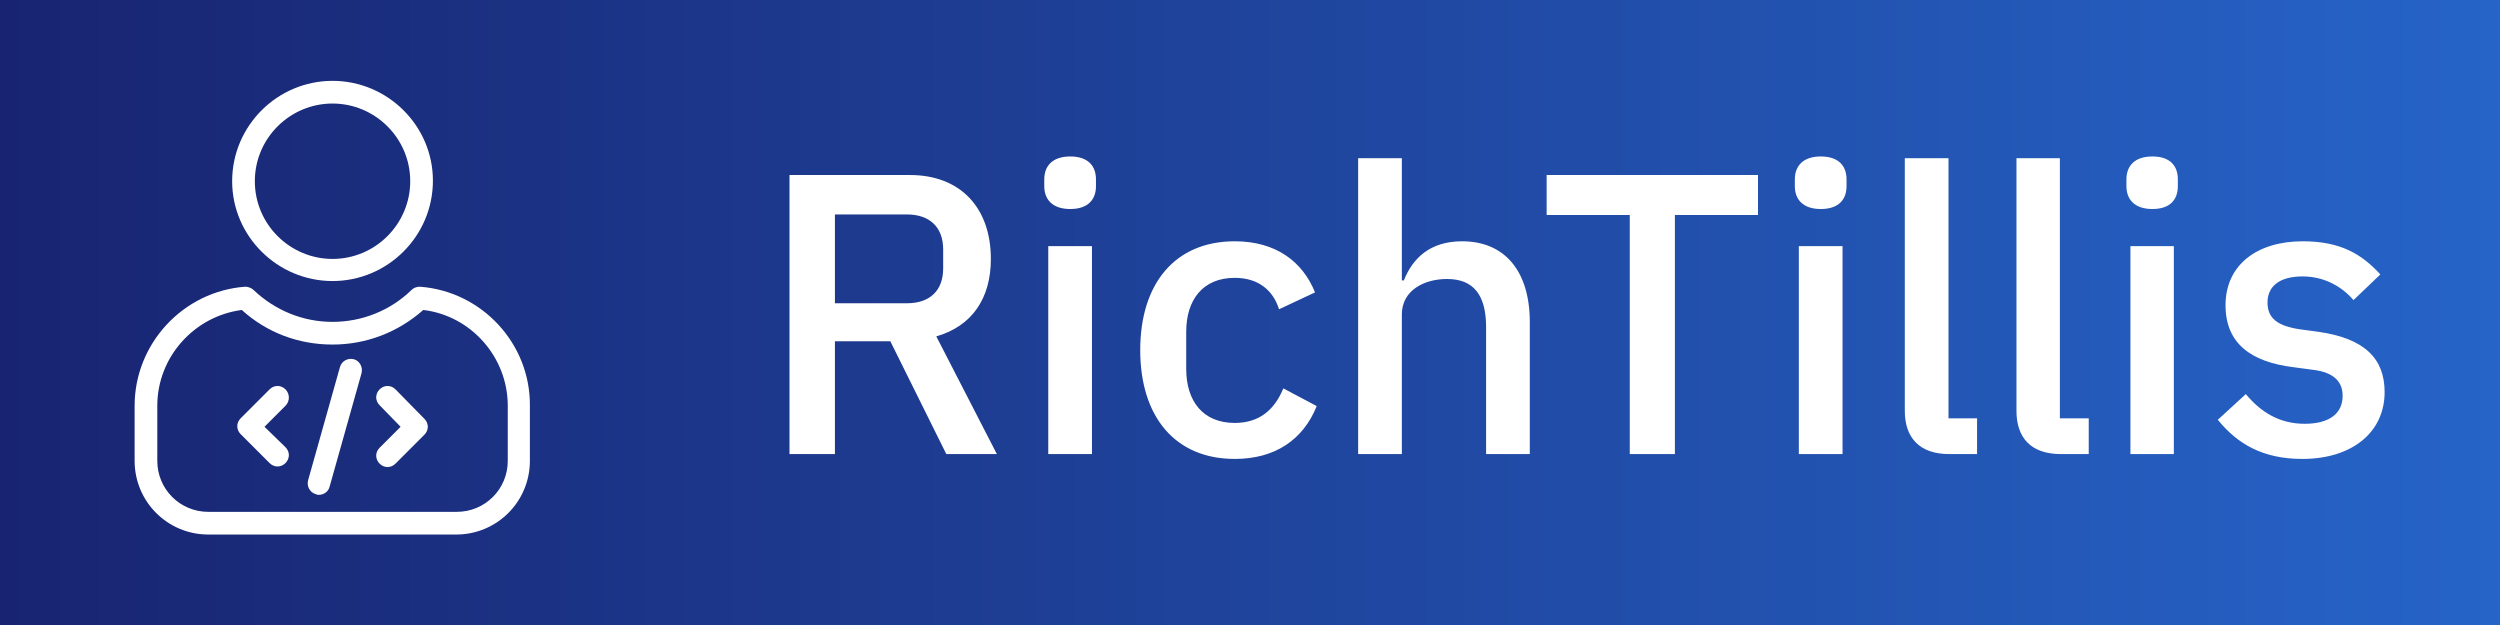
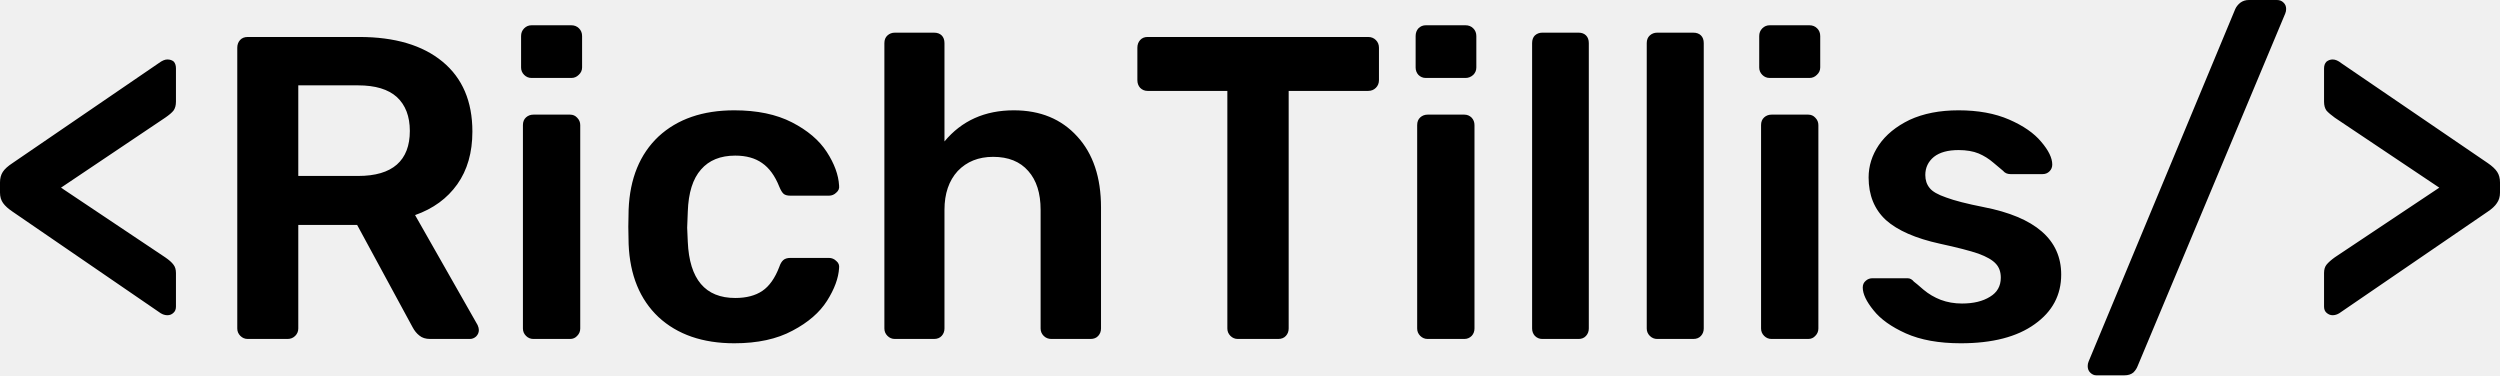
- <svg xmlns="http://www.w3.org/2000/svg" data-v-29081953="" viewBox="0 0 260 65" version="1.1" id="svg23" width="260" height="65">
-   <defs data-v-29081953="" id="defs7">
-     <linearGradient data-v-29081953="" id="f7f98acc-dc88-4137-ace0-7e0889889918" x1="0" y1="0" x2="300" y2="0" gradientUnits="userSpaceOnUse" gradientTransform="scale(0.8666667,0.2166667)">
-       <stop data-v-29081953="" offset="0%" stop-color="#182471" stop-opacity="1" id="stop2" />
-       <stop data-v-29081953="" offset="100%" stop-color="#2664C8" stop-opacity="1" id="stop4" />
-     </linearGradient>
-   </defs>
-   <rect data-v-29081953="" x="0" y="0" width="260" height="65" class="logo-background-square" id="rect9" style="fill:url(#f7f98acc-dc88-4137-ace0-7e0889889918);stroke-width:0.433" />
-   <defs data-v-29081953="" id="defs11">
-     
-   </defs>
-   <g data-v-29081953="" id="8f1255e5-0398-4e6a-abc1-a012b124da10" transform="matrix(2.970298,0,0,2.970298,78.5445,4.599)" style="fill:#ffffff">
-     <path d="m 2.79,10.4 h 1.94 l 1.96,3.95 H 8.46 L 6.34,10.23 C 7.59,9.87 8.25,8.9 8.25,7.52 8.25,5.71 7.17,4.58 5.42,4.58 H 1.2 v 9.77 h 1.59 z m 0,-1.33 V 5.96 h 2.52 c 0.79,0 1.27,0.44 1.27,1.22 v 0.67 c 0,0.79 -0.48,1.22 -1.27,1.22 z m 8.24,-3.3 c 0.63,0 0.9,-0.34 0.9,-0.8 V 4.73 c 0,-0.46 -0.27,-0.8 -0.9,-0.8 -0.63,0 -0.91,0.34 -0.91,0.8 v 0.24 c 0,0.46 0.28,0.8 0.91,0.8 z m -0.77,8.58 h 1.53 V 7.07 h -1.53 z m 6.53,0.17 c 1.4,0 2.39,-0.66 2.87,-1.85 l -1.17,-0.62 c -0.3,0.73 -0.82,1.21 -1.7,1.21 -1.12,0 -1.7,-0.77 -1.7,-1.89 v -1.3 c 0,-1.12 0.58,-1.89 1.7,-1.89 0.82,0 1.34,0.43 1.55,1.1 L 19.6,8.69 C 19.17,7.62 18.24,6.9 16.79,6.9 c -2.1,0 -3.31,1.49 -3.31,3.81 0,2.32 1.21,3.81 3.31,3.81 z m 4.32,-0.17 h 1.53 V 9.46 c 0,-0.84 0.78,-1.24 1.58,-1.24 0.94,0 1.37,0.57 1.37,1.69 v 4.44 h 1.53 V 9.73 c 0,-1.79 -0.88,-2.83 -2.37,-2.83 -1.12,0 -1.73,0.59 -2.04,1.37 H 22.64 V 3.99 h -1.53 z m 9.51,0 H 32.2 V 5.98 h 2.91 v -1.4 h -7.4 v 1.4 h 2.91 z m 6.69,-8.58 c 0.63,0 0.9,-0.34 0.9,-0.8 V 4.73 c 0,-0.46 -0.27,-0.8 -0.9,-0.8 -0.63,0 -0.91,0.34 -0.91,0.8 v 0.24 c 0,0.46 0.28,0.8 0.91,0.8 z m -0.77,8.58 h 1.53 V 7.07 h -1.53 z m 6.24,0 V 13.1 h -1 V 3.99 h -1.53 v 8.85 c 0,0.94 0.52,1.51 1.55,1.51 z m 3.91,0 V 13.1 H 45.68 V 3.99 h -1.52 v 8.85 c 0,0.94 0.51,1.51 1.55,1.51 z m 2.23,-8.58 c 0.63,0 0.89,-0.34 0.89,-0.8 V 4.73 c 0,-0.46 -0.26,-0.8 -0.89,-0.8 -0.63,0 -0.91,0.34 -0.91,0.8 v 0.24 c 0,0.46 0.28,0.8 0.91,0.8 z m -0.77,8.58 h 1.52 V 7.07 h -1.52 z m 6.02,0.17 c 1.75,0 2.88,-0.94 2.88,-2.34 0,-1.18 -0.71,-1.88 -2.31,-2.11 L 54.07,9.98 C 53.3,9.86 52.95,9.6 52.95,9.04 c 0,-0.54 0.39,-0.91 1.23,-0.91 0.78,0 1.4,0.38 1.78,0.83 L 56.9,8.06 C 56.24,7.34 55.5,6.9 54.18,6.9 c -1.6,0 -2.7,0.83 -2.7,2.24 0,1.35 0.91,1.99 2.39,2.17 l 0.67,0.09 c 0.76,0.09 1.04,0.44 1.04,0.91 0,0.61 -0.45,0.98 -1.33,0.98 -0.87,0 -1.53,-0.4 -2.06,-1.04 l -0.98,0.9 c 0.69,0.85 1.58,1.37 2.96,1.37 z" id="path13" />
-   </g>
-   <defs data-v-29081953="" id="defs16">
-     
-   </defs>
-   <g data-v-29081953="" id="80682aee-d154-49ac-95f6-06c649e6ed1f" transform="matrix(0.5897898,0,0,0.5897898,6.273754,3.69009)" style="fill:#ffffff;stroke:none">
-     <path d="m 48,43.3 c 9.7,0 17.7,-7.9 17.7,-17.7 C 65.7,15.9 57.7,8 48,8 38.3,8 30.3,15.9 30.3,25.7 c 0,9.7 8,17.6 17.7,17.6 z M 48,12 c 7.5,0 13.7,6.1 13.7,13.7 0,7.5 -6.1,13.7 -13.7,13.7 C 40.5,39.4 34.3,33.3 34.3,25.7 34.3,18.1 40.5,12 48,12 Z m 15.4,32.3 c -0.6,0 -1.1,0.2 -1.5,0.6 -3.7,3.6 -8.7,5.6 -13.9,5.6 -5.2,0 -10.1,-2 -13.9,-5.6 -0.4,-0.4 -1,-0.6 -1.5,-0.6 -10.9,0.8 -19.5,10 -19.5,21 V 75 c 0,7.2 5.8,13 13,13 h 43.7 c 7.2,0 13,-5.8 13,-13 v -9.7 c 0.1,-11 -8.5,-20.2 -19.4,-21 z M 78.9,75 c 0,5 -4,9 -9,9 H 26.1 c -5,0 -9,-4 -9,-9 v -9.7 c 0,-8.6 6.5,-15.8 14.9,-16.9 4.4,4 10,6.1 16,6.1 6,0 11.6,-2.2 16,-6.1 8.4,1 14.9,8.3 14.9,16.9 z" id="path18" />
-     <path d="m 59.1,62.4 c -0.8,-0.8 -2,-0.8 -2.8,0 -0.8,0.8 -0.8,2 0,2.8 L 60,69 56.3,72.7 c -0.8,0.8 -0.8,2 0,2.8 0.4,0.4 0.9,0.6 1.4,0.6 0.5,0 1,-0.2 1.4,-0.6 l 5.1,-5.1 c 0.8,-0.8 0.8,-2 0,-2.8 z m -7.3,-5.3 c -1.1,-0.3 -2.2,0.3 -2.5,1.4 l -5.6,19.9 c -0.3,1.1 0.3,2.2 1.4,2.5 0.2,0.1 0.4,0.1 0.5,0.1 0.9,0 1.7,-0.6 1.9,-1.5 l 5.6,-19.9 c 0.3,-1.1 -0.3,-2.2 -1.3,-2.5 z m -12.1,5.3 c -0.8,-0.8 -2,-0.8 -2.8,0 l -5.1,5.1 c -0.8,0.8 -0.8,2 0,2.8 l 5.1,5.1 c 0.4,0.4 0.9,0.6 1.4,0.6 0.5,0 1,-0.2 1.4,-0.6 0.8,-0.8 0.8,-2 0,-2.8 L 36,69 39.7,65.3 c 0.8,-0.8 0.8,-2.1 0,-2.9 z" id="path20" />
+ <svg xmlns="http://www.w3.org/2000/svg" data-v-d3f97b9e="" viewBox="0 0 399.655 60">
+   <g data-v-d3f97b9e="" id="3e14b59c-eb0c-4e6d-8c04-595e12c33ecd" fill="black" transform="matrix(4.926108,0,0,4.926108,-2.266009,-10.29557)">
+     <path d="M5.89 12.32L5.89 12.32Q5.75 12.32 5.61 12.21L5.61 12.21L0.87 8.96L0.87 8.96Q0.66 8.82 0.56 8.68L0.56 8.68L0.56 8.68Q0.46 8.54 0.46 8.34L0.46 8.34L0.46 8.01L0.46 8.01Q0.46 7.81 0.55 7.67L0.55 7.67L0.55 7.67Q0.64 7.53 0.87 7.38L0.87 7.38L5.61 4.14L5.61 4.14Q5.77 4.02 5.89 4.02L5.89 4.02L5.89 4.02Q6.02 4.02 6.10 4.09L6.10 4.09L6.10 4.09Q6.17 4.17 6.17 4.31L6.17 4.31L6.17 5.39L6.17 5.39Q6.17 5.57 6.09 5.68L6.09 5.68L6.09 5.68Q6.01 5.78 5.82 5.91L5.82 5.91L2.44 8.18L5.82 10.44L5.82 10.44Q6.01 10.57 6.09 10.68L6.09 10.68L6.09 10.68Q6.17 10.78 6.17 10.95L6.17 10.95L6.17 12.04L6.17 12.04Q6.17 12.17 6.09 12.24L6.09 12.24L6.09 12.24Q6.01 12.32 5.89 12.32L5.89 12.32ZM8.50 13.09L8.50 13.09Q8.36 13.09 8.26 12.99L8.26 12.99L8.26 12.99Q8.16 12.89 8.16 12.75L8.16 12.75L8.16 3.64L8.16 3.64Q8.16 3.49 8.25 3.39L8.25 3.39L8.25 3.39Q8.34 3.29 8.50 3.29L8.50 3.29L12.12 3.29L12.12 3.29Q13.85 3.29 14.82 4.09L14.82 4.09L14.82 4.09Q15.79 4.89 15.79 6.36L15.79 6.36L15.79 6.36Q15.79 7.38 15.30 8.07L15.30 8.07L15.30 8.07Q14.81 8.76 13.93 9.07L13.93 9.07L15.96 12.64L15.96 12.64Q16.00 12.73 16.00 12.80L16.00 12.80L16.00 12.80Q16.00 12.92 15.91 13.01L15.91 13.01L15.91 13.01Q15.82 13.09 15.71 13.09L15.71 13.09L14.42 13.09L14.42 13.09Q14.20 13.09 14.07 12.98L14.07 12.98L14.07 12.98Q13.94 12.88 13.85 12.71L13.85 12.71L12.05 9.39L10.14 9.39L10.14 12.75L10.14 12.75Q10.14 12.89 10.04 12.99L10.04 12.99L10.04 12.99Q9.94 13.09 9.79 13.09L9.79 13.09L8.50 13.09ZM10.14 7.80L12.08 7.80L12.08 7.80Q12.92 7.80 13.34 7.43L13.34 7.43L13.34 7.43Q13.76 7.06 13.76 6.34L13.76 6.34L13.76 6.34Q13.76 5.63 13.34 5.24L13.34 5.24L13.34 5.24Q12.92 4.86 12.08 4.86L12.08 4.86L10.14 4.86L10.14 7.80ZM17.71 4.62L17.71 4.62Q17.57 4.62 17.47 4.52L17.47 4.52L17.47 4.52Q17.37 4.42 17.37 4.28L17.37 4.28L17.37 3.26L17.37 3.26Q17.37 3.11 17.47 3.01L17.47 3.01L17.47 3.01Q17.57 2.91 17.71 2.91L17.71 2.91L19.00 2.91L19.00 2.91Q19.15 2.91 19.25 3.01L19.25 3.01L19.25 3.01Q19.35 3.11 19.35 3.26L19.35 3.26L19.35 4.28L19.35 4.28Q19.35 4.42 19.24 4.52L19.24 4.52L19.24 4.52Q19.14 4.62 19.00 4.62L19.00 4.62L17.71 4.62ZM17.77 13.09L17.77 13.09Q17.63 13.09 17.53 12.99L17.53 12.99L17.53 12.99Q17.43 12.89 17.43 12.75L17.43 12.75L17.43 6.15L17.43 6.15Q17.43 5.99 17.53 5.90L17.53 5.90L17.53 5.90Q17.63 5.81 17.77 5.81L17.77 5.81L18.96 5.81L18.96 5.81Q19.10 5.81 19.19 5.91L19.19 5.91L19.19 5.91Q19.29 6.01 19.29 6.15L19.29 6.15L19.29 12.75L19.29 12.75Q19.29 12.89 19.19 12.99L19.19 12.99L19.19 12.99Q19.10 13.09 18.96 13.09L18.96 13.09L17.77 13.09ZM24.29 13.23L24.29 13.23Q22.75 13.23 21.83 12.38L21.83 12.38L21.83 12.38Q20.92 11.52 20.86 10.01L20.86 10.01L20.85 9.45L20.86 8.89L20.86 8.89Q20.92 7.38 21.83 6.52L21.83 6.52L21.83 6.52Q22.75 5.67 24.29 5.67L24.29 5.67L24.29 5.67Q25.40 5.67 26.16 6.06L26.16 6.06L26.16 6.06Q26.92 6.45 27.29 7.02L27.29 7.02L27.29 7.02Q27.66 7.59 27.69 8.11L27.69 8.11L27.69 8.11Q27.71 8.25 27.60 8.34L27.60 8.34L27.60 8.34Q27.50 8.44 27.36 8.44L27.36 8.44L26.11 8.44L26.11 8.44Q25.96 8.44 25.89 8.38L25.89 8.38L25.89 8.38Q25.82 8.32 25.75 8.15L25.75 8.15L25.75 8.15Q25.54 7.62 25.19 7.38L25.19 7.38L25.19 7.38Q24.85 7.14 24.32 7.14L24.32 7.14L24.32 7.14Q23.60 7.14 23.21 7.59L23.21 7.59L23.21 7.59Q22.81 8.04 22.78 8.96L22.78 8.96L22.76 9.48L22.78 9.94L22.78 9.94Q22.86 11.76 24.32 11.76L24.32 11.76L24.32 11.76Q24.86 11.76 25.20 11.53L25.20 11.53L25.20 11.53Q25.54 11.30 25.75 10.75L25.75 10.75L25.75 10.75Q25.80 10.60 25.88 10.53L25.88 10.53L25.88 10.53Q25.96 10.46 26.11 10.46L26.11 10.46L27.36 10.46L27.36 10.46Q27.50 10.46 27.60 10.56L27.60 10.56L27.60 10.56Q27.71 10.65 27.69 10.79L27.69 10.79L27.69 10.79Q27.66 11.28 27.30 11.85L27.30 11.85L27.30 11.85Q26.94 12.42 26.18 12.82L26.18 12.82L26.18 12.82Q25.42 13.23 24.29 13.23L24.29 13.23ZM29.50 13.09L29.50 13.09Q29.36 13.09 29.26 12.99L29.26 12.99L29.26 12.99Q29.16 12.89 29.16 12.75L29.16 12.75L29.16 3.49L29.16 3.49Q29.16 3.33 29.26 3.24L29.26 3.24L29.26 3.24Q29.36 3.15 29.50 3.15L29.50 3.15L30.77 3.15L30.77 3.15Q30.93 3.15 31.02 3.24L31.02 3.24L31.02 3.24Q31.11 3.33 31.11 3.49L31.11 3.49L31.11 6.68L31.11 6.68Q31.95 5.67 33.36 5.67L33.36 5.67L33.36 5.67Q34.65 5.67 35.42 6.52L35.42 6.52L35.42 6.52Q36.19 7.36 36.19 8.82L36.19 8.82L36.19 12.75L36.19 12.75Q36.19 12.89 36.10 12.99L36.10 12.99L36.10 12.99Q36.01 13.09 35.85 13.09L35.85 13.09L34.58 13.09L34.58 13.09Q34.43 13.09 34.33 12.99L34.33 12.99L34.33 12.99Q34.23 12.89 34.23 12.75L34.23 12.75L34.23 8.90L34.23 8.90Q34.23 8.09 33.83 7.64L33.83 7.64L33.83 7.64Q33.43 7.18 32.69 7.18L32.69 7.18L32.69 7.18Q31.98 7.18 31.54 7.64L31.54 7.64L31.54 7.64Q31.11 8.11 31.11 8.90L31.11 8.90L31.11 12.75L31.11 12.75Q31.11 12.89 31.02 12.99L31.02 12.99L31.02 12.99Q30.93 13.09 30.77 13.09L30.77 13.09L29.50 13.09ZM40.63 13.09L40.63 13.09Q40.49 13.09 40.39 12.99L40.39 12.99L40.39 12.99Q40.29 12.89 40.29 12.75L40.29 12.75L40.29 5.04L37.70 5.04L37.70 5.04Q37.56 5.04 37.46 4.94L37.46 4.94L37.46 4.94Q37.37 4.84 37.37 4.69L37.37 4.69L37.37 3.64L37.37 3.64Q37.37 3.49 37.46 3.39L37.46 3.39L37.46 3.39Q37.55 3.29 37.70 3.29L37.70 3.29L44.86 3.29L44.86 3.29Q45.01 3.29 45.11 3.39L45.11 3.39L45.11 3.39Q45.21 3.49 45.21 3.64L45.21 3.64L45.21 4.69L45.21 4.69Q45.21 4.84 45.11 4.94L45.11 4.94L45.11 4.94Q45.01 5.04 44.86 5.04L44.86 5.04L42.28 5.04L42.28 12.75L42.28 12.75Q42.28 12.89 42.19 12.99L42.19 12.99L42.19 12.99Q42.10 13.09 41.94 13.09L41.94 13.09L40.63 13.09ZM46.73 4.62L46.73 4.62Q46.59 4.62 46.49 4.52L46.49 4.52L46.49 4.52Q46.40 4.42 46.40 4.28L46.40 4.28L46.40 3.26L46.40 3.26Q46.40 3.11 46.49 3.01L46.49 3.01L46.49 3.01Q46.59 2.91 46.73 2.91L46.73 2.91L48.02 2.91L48.02 2.91Q48.17 2.91 48.27 3.01L48.27 3.01L48.27 3.01Q48.37 3.11 48.37 3.26L48.37 3.26L48.37 4.28L48.37 4.28Q48.37 4.42 48.27 4.52L48.27 4.52L48.27 4.52Q48.16 4.62 48.02 4.62L48.02 4.62L46.73 4.62ZM46.79 13.09L46.79 13.09Q46.65 13.09 46.55 12.99L46.55 12.99L46.55 12.99Q46.45 12.89 46.45 12.75L46.45 12.75L46.45 6.15L46.45 6.15Q46.45 5.99 46.55 5.90L46.55 5.90L46.55 5.90Q46.65 5.81 46.79 5.81L46.79 5.81L47.98 5.81L47.98 5.81Q48.12 5.81 48.22 5.91L48.22 5.91L48.22 5.91Q48.31 6.01 48.31 6.15L48.31 6.15L48.31 12.75L48.31 12.75Q48.31 12.89 48.22 12.99L48.22 12.99L48.22 12.99Q48.12 13.09 47.98 13.09L47.98 13.09L46.79 13.09ZM50.51 13.09L50.51 13.09Q50.37 13.09 50.27 12.99L50.27 12.99L50.27 12.99Q50.18 12.89 50.18 12.75L50.18 12.75L50.18 3.49L50.18 3.49Q50.18 3.33 50.27 3.24L50.27 3.24L50.27 3.24Q50.37 3.15 50.51 3.15L50.51 3.15L51.69 3.15L51.69 3.15Q51.84 3.15 51.93 3.24L51.93 3.24L51.93 3.24Q52.02 3.33 52.02 3.49L52.02 3.49L52.02 12.75L52.02 12.75Q52.02 12.89 51.93 12.99L51.93 12.99L51.93 12.99Q51.84 13.09 51.69 13.09L51.69 13.09L50.51 13.09ZM54.24 13.09L54.24 13.09Q54.10 13.09 54.00 12.99L54.00 12.99L54.00 12.99Q53.90 12.89 53.90 12.75L53.90 12.75L53.90 3.49L53.90 3.49Q53.90 3.33 54.00 3.24L54.00 3.24L54.00 3.24Q54.10 3.15 54.24 3.15L54.24 3.15L55.41 3.15L55.41 3.15Q55.57 3.15 55.66 3.24L55.66 3.24L55.66 3.24Q55.75 3.33 55.75 3.49L55.75 3.49L55.75 12.75L55.75 12.75Q55.75 12.89 55.66 12.99L55.66 12.99L55.66 12.99Q55.57 13.09 55.41 13.09L55.41 13.09L54.24 13.09ZM57.89 4.62L57.89 4.62Q57.75 4.62 57.65 4.52L57.65 4.52L57.65 4.52Q57.55 4.42 57.55 4.28L57.55 4.28L57.55 3.26L57.55 3.26Q57.55 3.11 57.65 3.01L57.65 3.01L57.65 3.01Q57.75 2.91 57.89 2.91L57.89 2.91L59.18 2.91L59.18 2.91Q59.33 2.91 59.43 3.01L59.43 3.01L59.43 3.01Q59.53 3.11 59.53 3.26L59.53 3.26L59.53 4.28L59.53 4.28Q59.53 4.42 59.42 4.52L59.42 4.52L59.42 4.52Q59.32 4.62 59.18 4.62L59.18 4.62L57.89 4.62ZM57.95 13.09L57.95 13.09Q57.81 13.09 57.71 12.99L57.71 12.99L57.71 12.99Q57.61 12.89 57.61 12.75L57.61 12.75L57.61 6.15L57.61 6.15Q57.61 5.99 57.71 5.90L57.71 5.90L57.71 5.90Q57.81 5.81 57.95 5.81L57.95 5.81L59.14 5.81L59.14 5.81Q59.28 5.81 59.37 5.91L59.37 5.91L59.37 5.91Q59.47 6.01 59.47 6.15L59.47 6.15L59.47 12.75L59.47 12.75Q59.47 12.89 59.37 12.99L59.37 12.99L59.37 12.99Q59.28 13.09 59.14 13.09L59.14 13.09L57.95 13.09ZM64.09 13.23L64.09 13.23Q63.03 13.23 62.31 12.91L62.31 12.91L62.31 12.91Q61.60 12.59 61.26 12.16L61.26 12.16L61.26 12.16Q60.91 11.73 60.91 11.42L60.91 11.42L60.91 11.42Q60.91 11.28 61.01 11.20L61.01 11.20L61.01 11.20Q61.10 11.12 61.22 11.12L61.22 11.12L62.37 11.12L62.37 11.12Q62.48 11.12 62.57 11.23L62.57 11.23L62.57 11.23Q62.64 11.28 62.88 11.49L62.88 11.49L62.88 11.49Q63.13 11.70 63.44 11.82L63.44 11.82L63.44 11.82Q63.76 11.94 64.13 11.94L64.13 11.94L64.13 11.94Q64.69 11.94 65.04 11.72L65.04 11.72L65.04 11.72Q65.39 11.51 65.39 11.10L65.39 11.10L65.39 11.10Q65.39 10.82 65.23 10.65L65.23 10.65L65.23 10.65Q65.07 10.47 64.66 10.32L64.66 10.32L64.66 10.32Q64.25 10.18 63.42 10.00L63.42 10.00L63.42 10.00Q62.23 9.74 61.66 9.23L61.66 9.23L61.66 9.23Q61.10 8.71 61.10 7.85L61.10 7.85L61.10 7.85Q61.10 7.29 61.43 6.80L61.43 6.80L61.43 6.80Q61.77 6.30 62.43 5.98L62.43 5.98L62.43 5.98Q63.10 5.67 64.02 5.67L64.02 5.67L64.02 5.67Q64.97 5.67 65.66 5.97L65.66 5.97L65.66 5.97Q66.35 6.27 66.70 6.69L66.70 6.69L66.70 6.69Q67.06 7.11 67.06 7.43L67.06 7.43L67.06 7.43Q67.06 7.56 66.97 7.65L66.97 7.65L66.97 7.65Q66.88 7.74 66.75 7.74L66.75 7.74L65.70 7.74L65.70 7.74Q65.55 7.74 65.46 7.63L65.46 7.63L65.46 7.63Q65.37 7.56 65.15 7.37L65.15 7.37L65.15 7.37Q64.93 7.18 64.67 7.07L64.67 7.07L64.67 7.07Q64.40 6.96 64.02 6.96L64.02 6.96L64.02 6.96Q63.50 6.96 63.22 7.18L63.22 7.18L63.22 7.18Q62.94 7.41 62.94 7.77L62.94 7.77L62.94 7.77Q62.94 8.02 63.08 8.19L63.08 8.19L63.08 8.19Q63.21 8.36 63.62 8.50L63.62 8.50L63.62 8.50Q64.02 8.65 64.83 8.81L64.83 8.81L64.83 8.81Q67.35 9.30 67.35 11.00L67.35 11.00L67.35 11.00Q67.35 12.00 66.49 12.61L66.49 12.61L66.49 12.61Q65.63 13.23 64.09 13.23L64.09 13.23ZM68.49 14.27L68.49 14.27Q68.38 14.27 68.29 14.18L68.29 14.18L68.29 14.18Q68.21 14.10 68.21 13.97L68.21 13.97L68.21 13.97Q68.21 13.89 68.24 13.82L68.24 13.82L73.00 2.38L73.00 2.38Q73.05 2.27 73.16 2.18L73.16 2.18L73.16 2.18Q73.28 2.09 73.44 2.09L73.44 2.09L74.35 2.09L74.35 2.09Q74.48 2.09 74.56 2.17L74.56 2.17L74.56 2.17Q74.65 2.25 74.65 2.38L74.65 2.38L74.65 2.38Q74.65 2.46 74.62 2.53L74.62 2.53L69.83 13.97L69.83 13.97Q69.79 14.08 69.69 14.18L69.69 14.18L69.69 14.18Q69.58 14.27 69.40 14.27L69.40 14.27L68.49 14.27ZM76.16 12.32L76.16 12.32Q76.05 12.32 75.96 12.24L75.96 12.24L75.96 12.24Q75.88 12.17 75.88 12.04L75.88 12.04L75.88 10.95L75.88 10.95Q75.88 10.78 75.96 10.68L75.96 10.68L75.96 10.68Q76.05 10.57 76.23 10.44L76.23 10.44L79.62 8.18L76.23 5.91L76.23 5.91Q76.05 5.78 75.96 5.68L75.96 5.68L75.96 5.68Q75.88 5.57 75.88 5.39L75.88 5.39L75.88 4.31L75.88 4.31Q75.88 4.17 75.96 4.09L75.96 4.09L75.96 4.09Q76.05 4.02 76.16 4.02L76.16 4.02L76.16 4.02Q76.29 4.02 76.44 4.14L76.44 4.14L81.19 7.38L81.19 7.38Q81.41 7.53 81.50 7.67L81.50 7.67L81.50 7.67Q81.59 7.81 81.59 8.01L81.59 8.01L81.59 8.34L81.59 8.34Q81.59 8.54 81.49 8.68L81.49 8.68L81.49 8.68Q81.40 8.82 81.19 8.96L81.19 8.96L76.44 12.21L76.44 12.21Q76.30 12.32 76.16 12.32L76.16 12.32Z" />
  </g>
</svg>
